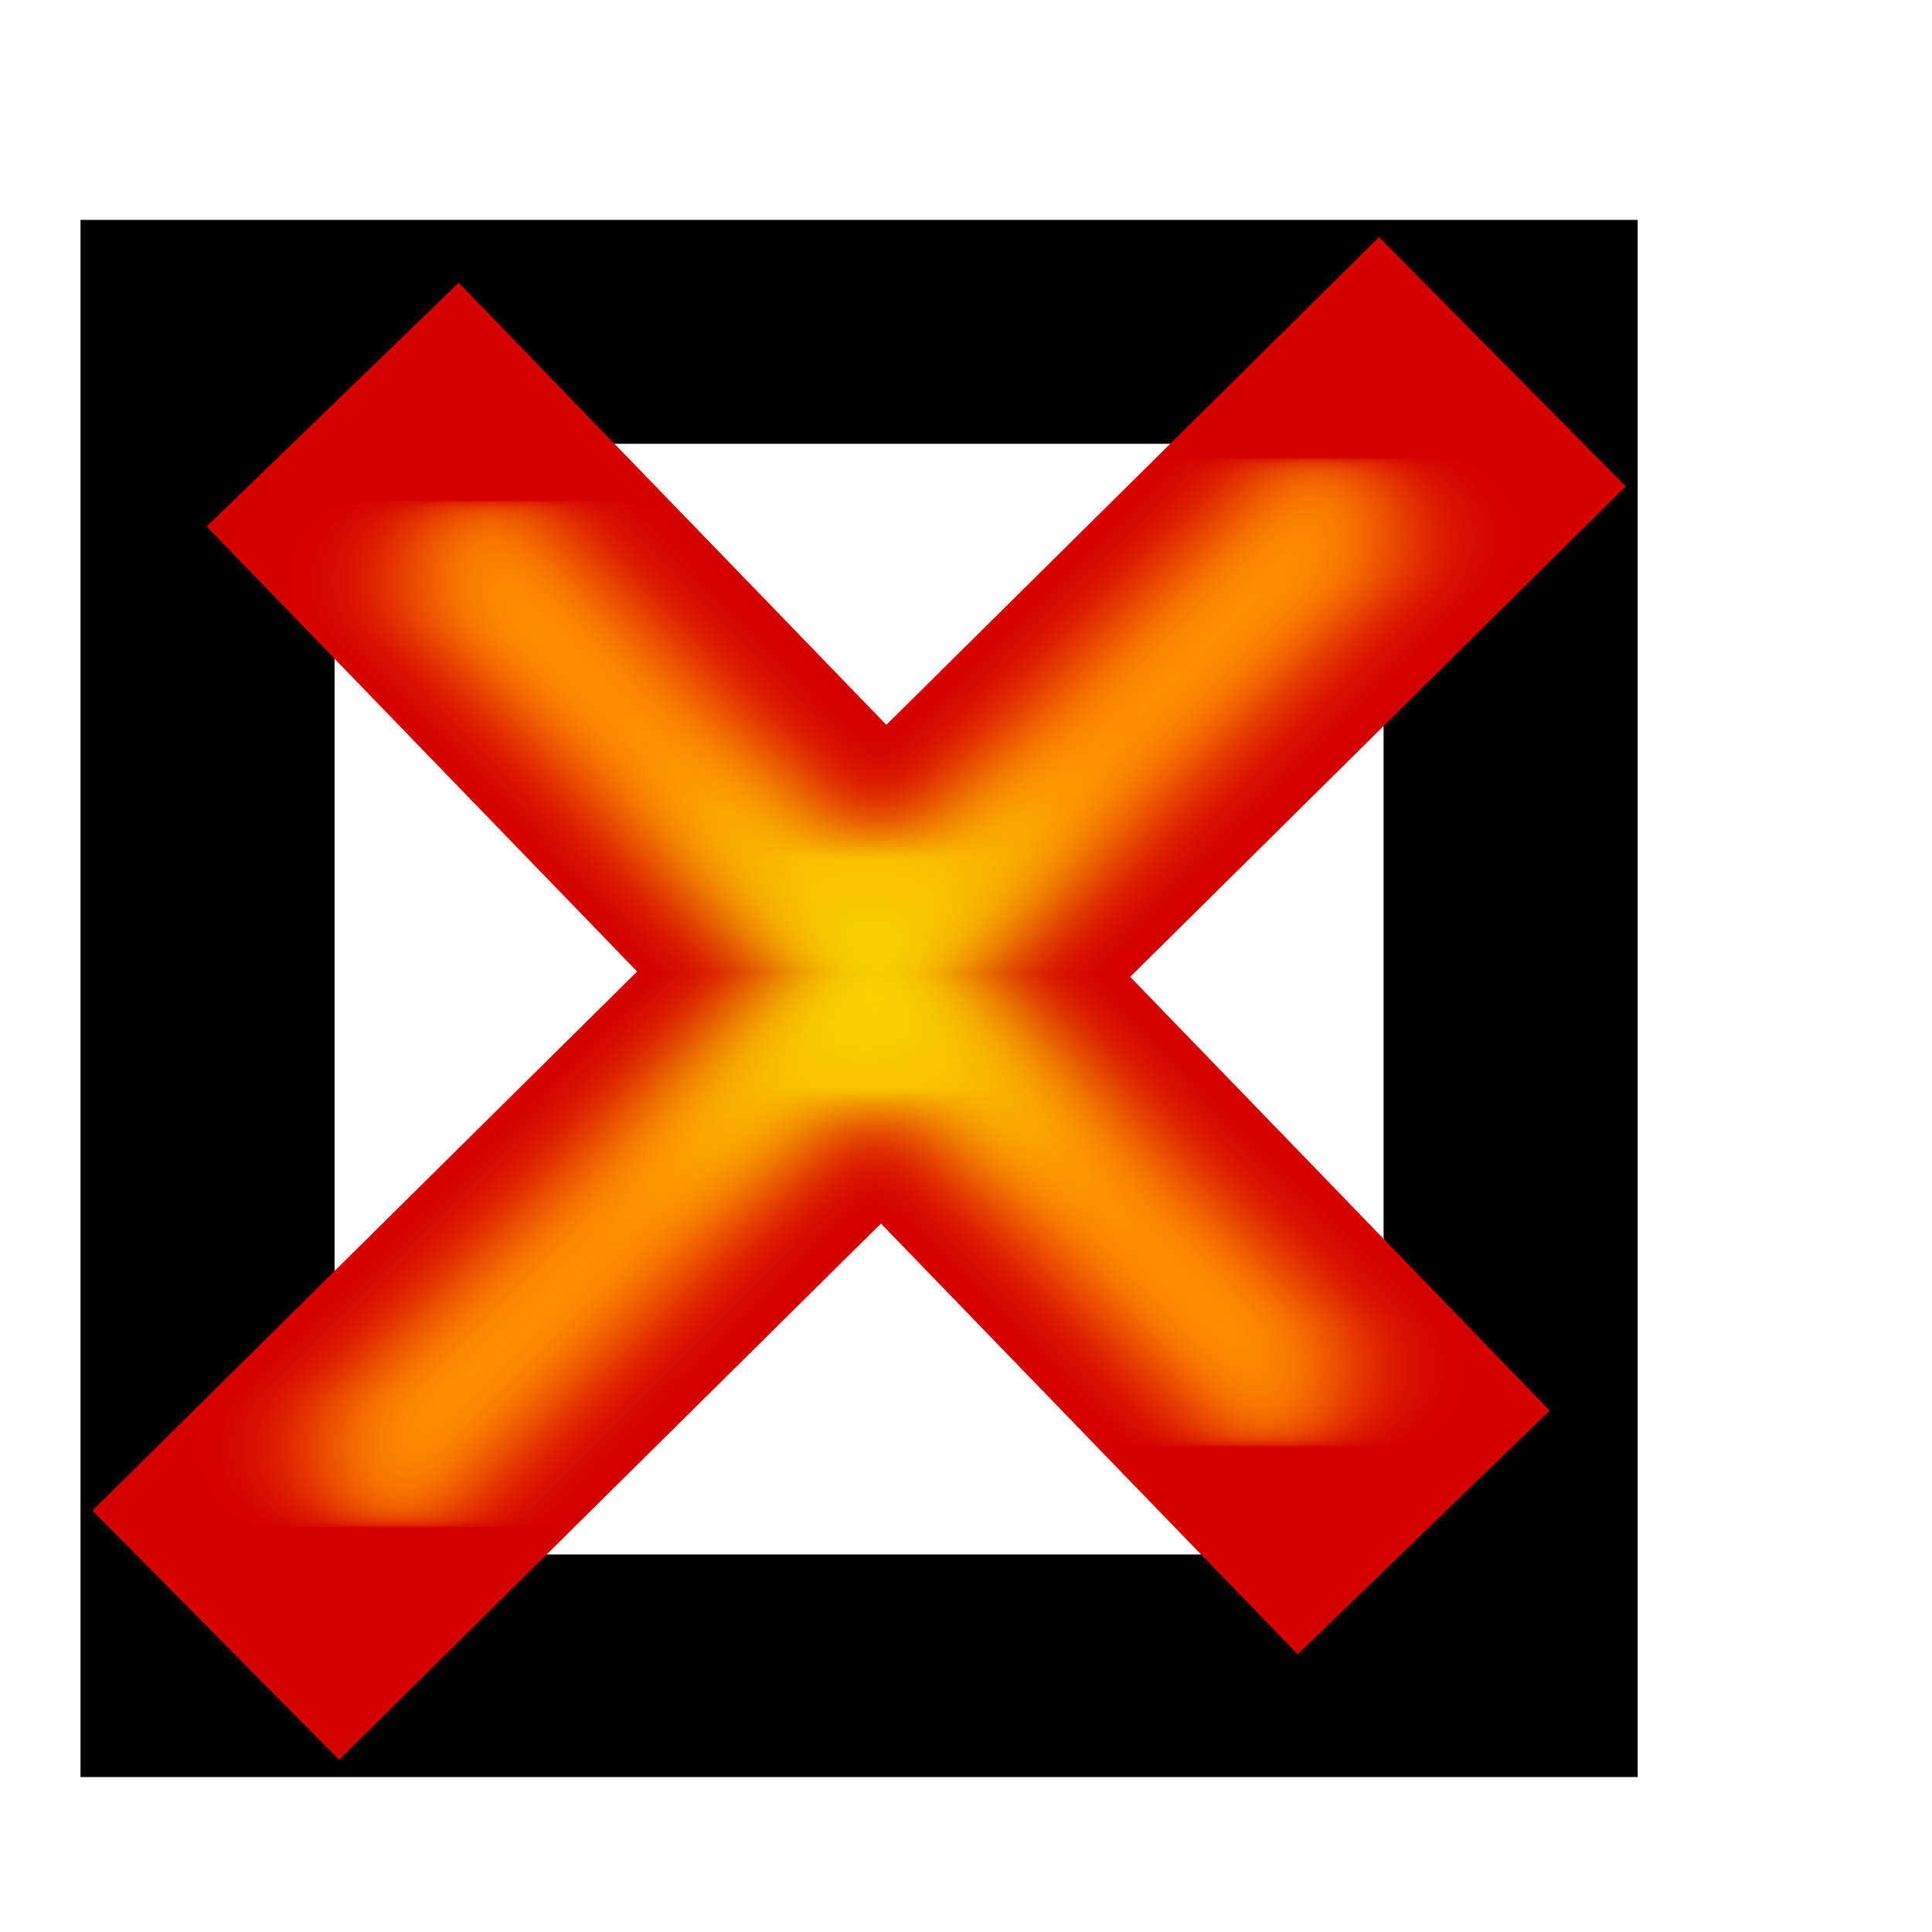
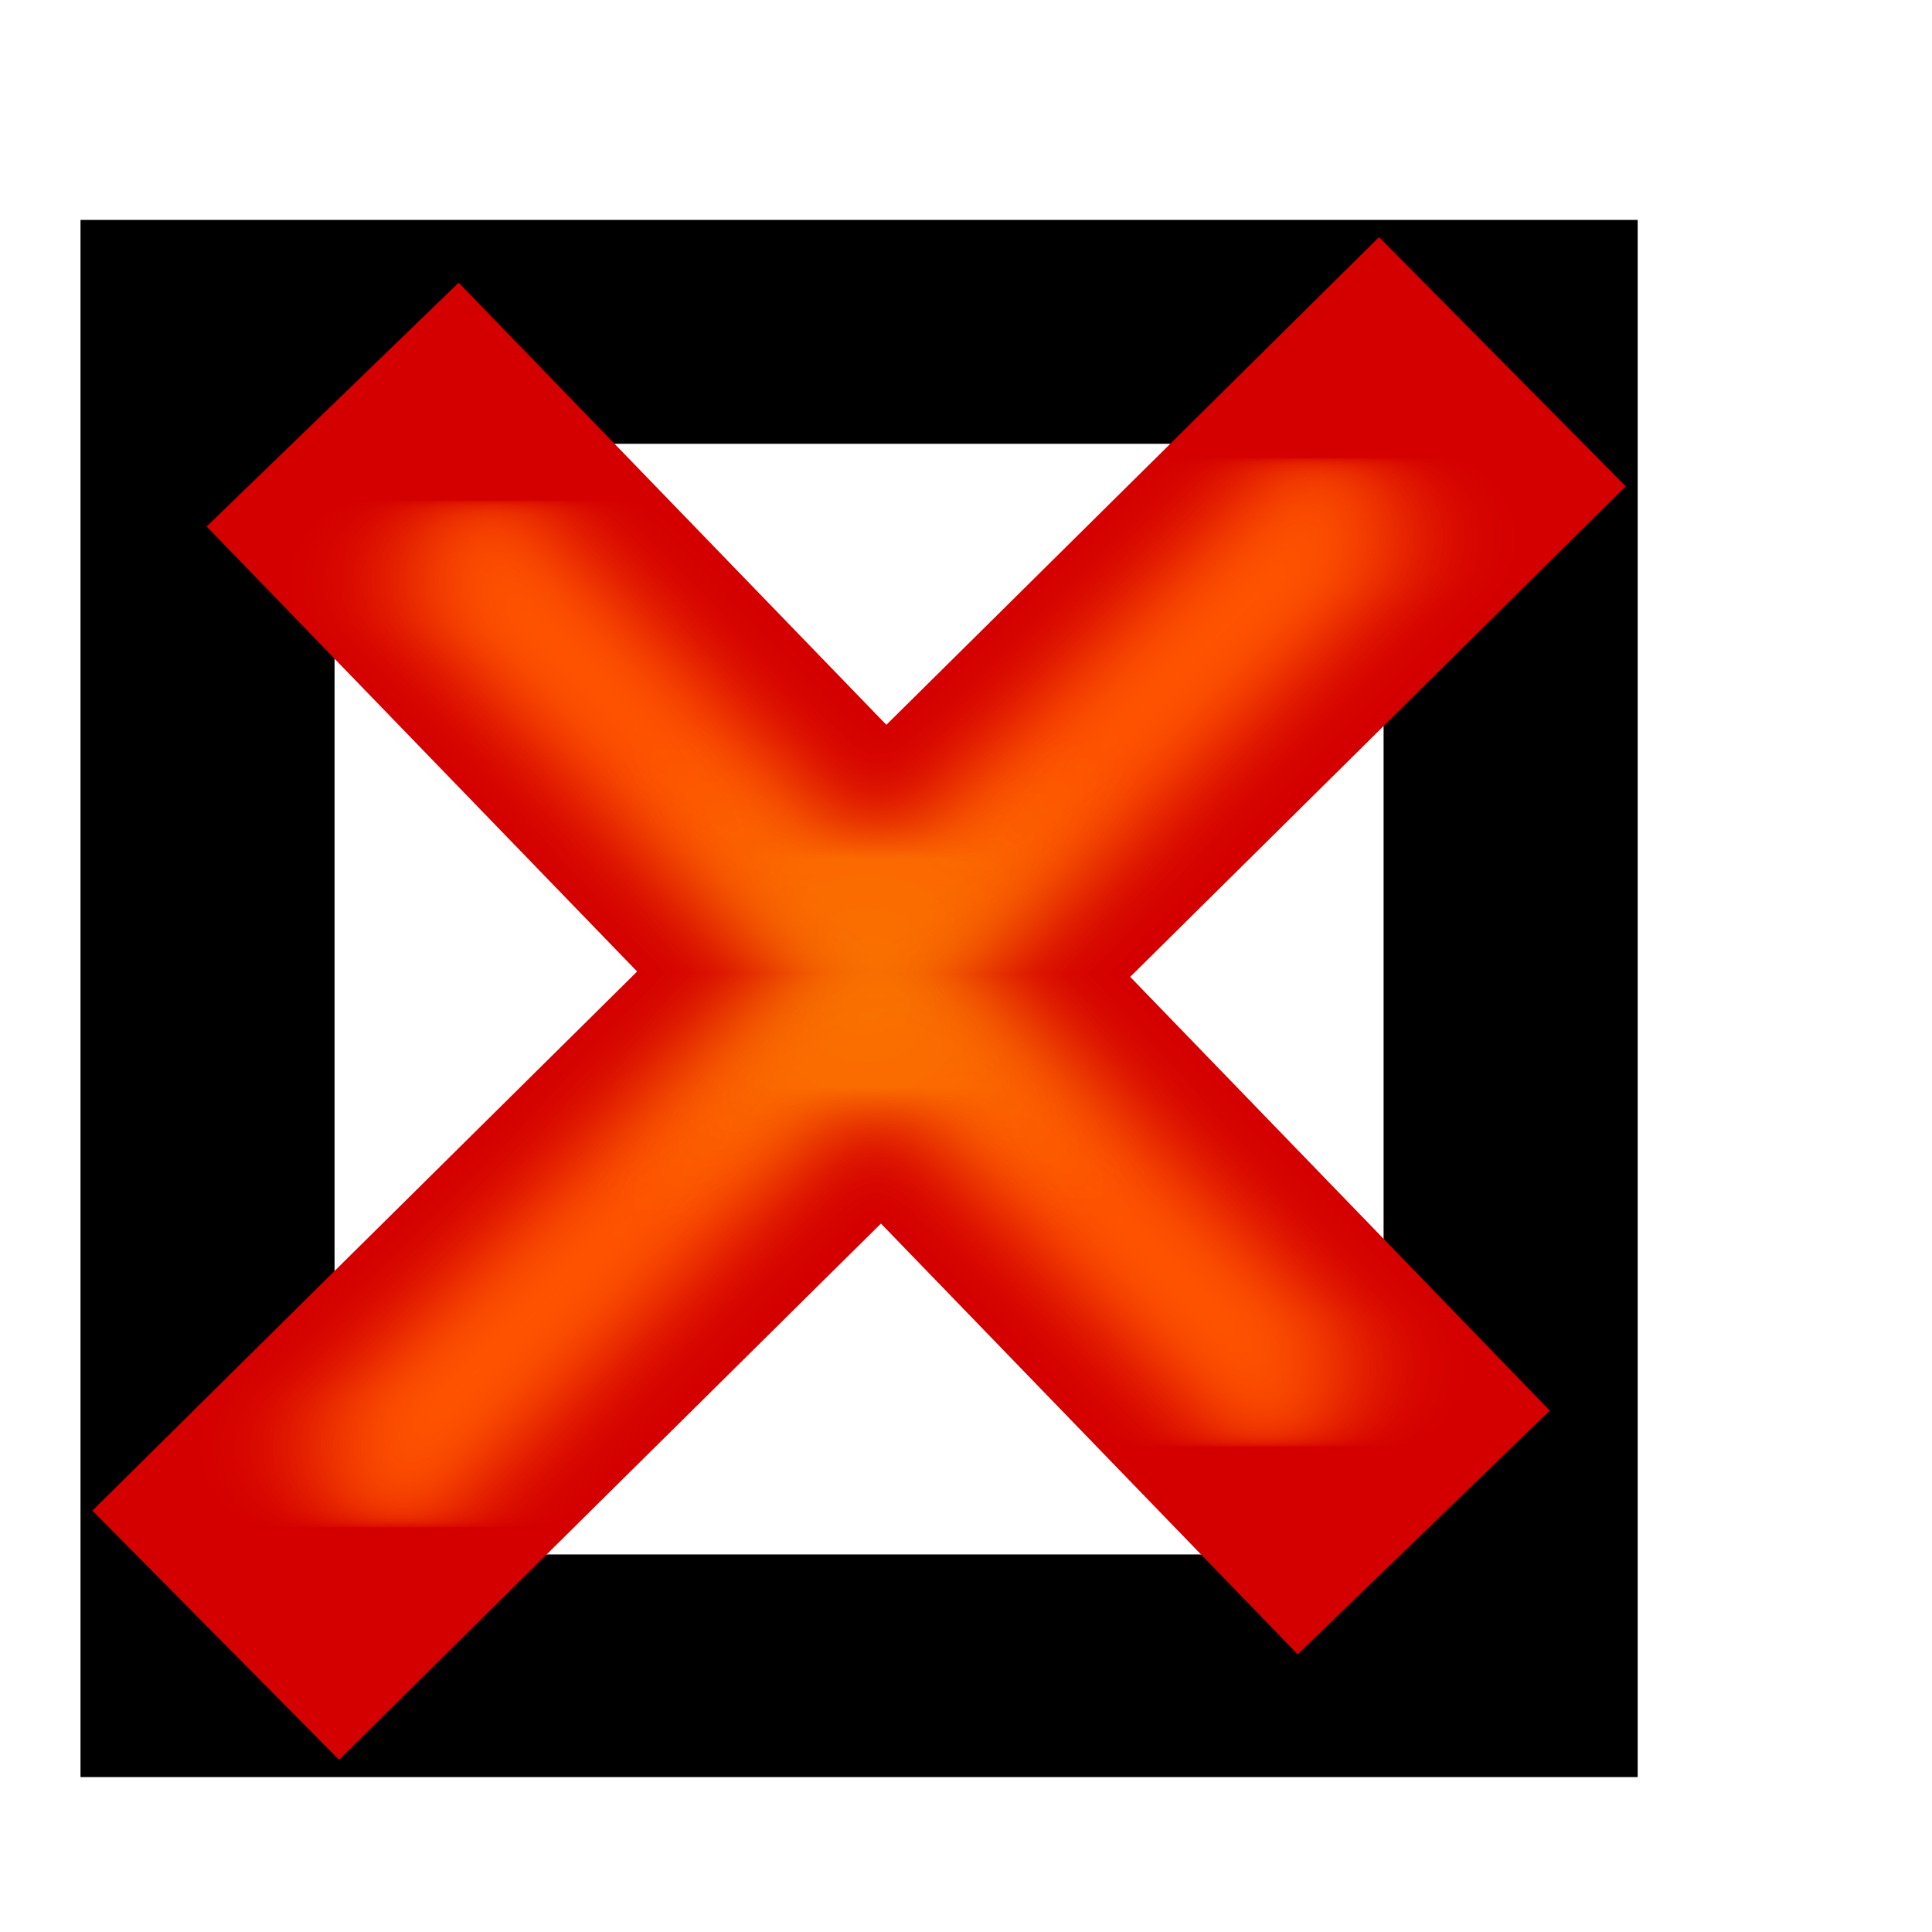
<svg xmlns="http://www.w3.org/2000/svg" xmlns:xlink="http://www.w3.org/1999/xlink" version="1.0" width="48" height="48" id="svg2">
  <defs id="defs4">
    <linearGradient id="linearGradient3179">
      <stop style="stop-color:#d40000;stop-opacity:1;" offset="0" id="stop3181" />
      <stop style="stop-color:#d40000;stop-opacity:0;" offset="1" id="stop3183" />
    </linearGradient>
    <linearGradient id="linearGradient3161">
-       <stop style="stop-color:#fbfd00;stop-opacity:0.867;" offset="0" id="stop3163" />
-       <stop style="stop-color:#ff9106;stop-opacity:1;" offset="1" id="stop3165" />
+       <stop style="stop-color:#fd8600;stop-opacity:0.871;" offset="0" id="stop3163" />
+       <stop style="stop-color:#ff5506;stop-opacity:1;" offset="1" id="stop3165" />
    </linearGradient>
    <radialGradient xlink:href="#linearGradient3161" id="radialGradient3169" cx="58.85" cy="28.869" fx="58.85" fy="28.869" r="16.472" gradientTransform="matrix(0.5755157,0,0,0.6212571,47.70867,2.206508)" gradientUnits="userSpaceOnUse" />
    <radialGradient xlink:href="#linearGradient3161" id="radialGradient3173" gradientUnits="userSpaceOnUse" gradientTransform="matrix(1,0,0,1.079479,24.64865,-17.36453)" cx="58.85" cy="28.869" fx="58.85" fy="28.869" r="16.472" />
    <radialGradient xlink:href="#linearGradient3161" id="radialGradient3175" gradientUnits="userSpaceOnUse" gradientTransform="matrix(1,0,0,1.079479,-102.9582,9.996647)" cx="58.85" cy="28.869" fx="58.85" fy="28.869" r="16.472" />
    <radialGradient xlink:href="#linearGradient3179" id="radialGradient3185" cx="-29.012" cy="0.826" fx="-29.012" fy="0.826" r="20.6" gradientTransform="matrix(1,0,0,1.079479,0,-6.5614081e-2)" gradientUnits="userSpaceOnUse" />
    <radialGradient xlink:href="#linearGradient3161" id="radialGradient3191" gradientUnits="userSpaceOnUse" gradientTransform="matrix(0.5755157,0,0,0.6212571,47.70867,2.206508)" cx="58.85" cy="28.869" fx="58.85" fy="28.869" r="16.472" />
    <radialGradient xlink:href="#linearGradient3161" id="radialGradient3198" gradientUnits="userSpaceOnUse" gradientTransform="matrix(0.3834162,0.4291973,-0.4633095,0.4138897,72.65708,-16.78048)" cx="58.85" cy="28.869" fx="58.85" fy="28.869" r="16.472" />
    <filter id="filter3221">
      <feGaussianBlur stdDeviation="1.258" id="feGaussianBlur3223" />
    </filter>
    <radialGradient xlink:href="#linearGradient3161" id="radialGradient3233" gradientUnits="userSpaceOnUse" gradientTransform="matrix(0.3834162,0.4291973,-0.4633095,0.4138897,72.65708,-16.78048)" cx="58.85" cy="28.869" fx="58.85" fy="28.869" r="16.472" />
  </defs>
-   <path d="M 2,5.464 L 2,44.151 L 40.688,44.151 L 40.688,5.464 L 2,5.464 z M 8.312,11.026 L 34.375,11.026 L 34.375,38.62 L 8.312,38.62 L 8.312,11.026 z" style="fill:#000000;fill-opacity:1;fill-rule:nonzero;stroke:none;stroke-width:0.5;stroke-linejoin:miter;stroke-miterlimit:4;stroke-dasharray:none;stroke-opacity:1" id="path2161" />
-   <g id="g3229" transform="matrix(0.5665409,-0.5665409,0.5665409,0.5665409,-36.43045,59.259)">
-     <path id="path2163" style="fill:none;fill-opacity:1;fill-rule:evenodd;stroke:#d40000;stroke-width:10.874;stroke-linecap:square;stroke-linejoin:round;stroke-miterlimit:4;stroke-dasharray:none;stroke-opacity:1" d="M 58.763,20.468 L 104.025,20.699 M 82.783,1.455 L 82.156,39.237" />
-     <path id="path3159" style="fill:none;fill-opacity:1;fill-rule:evenodd;stroke:url(#radialGradient3233);stroke-width:5.004;stroke-linecap:round;stroke-linejoin:miter;stroke-miterlimit:4;stroke-dasharray:none;stroke-opacity:1;filter:url(#filter3221)" d="M 61.525,20.373 L 101.46,20.479 M 82.486,3.368 L 82.197,37.502" />
+   <g id="g3173">
+     <path id="path2161" style="fill:#000000;fill-opacity:1;fill-rule:nonzero;stroke:none;stroke-width:0.5;stroke-linejoin:miter;stroke-miterlimit:4;stroke-dasharray:none;stroke-opacity:1" d="M 2,5.464 L 2,44.151 L 40.688,44.151 L 40.688,5.464 L 2,5.464 z M 8.312,11.026 L 34.375,11.026 L 34.375,38.62 L 8.312,38.62 L 8.312,11.026 z" />
+     <g id="g3169">
+       <path d="M 8.457,37.563 L 34.231,12.052 M 11.294,13.183 L 32.344,34.944" style="fill:none;fill-opacity:1;fill-rule:evenodd;stroke:#d40000;stroke-width:8.712;stroke-linecap:square;stroke-linejoin:round;stroke-miterlimit:4;stroke-dasharray:none;stroke-opacity:1" id="path2163" />
+       <path d="M 61.525,20.373 L 101.46,20.479 M 82.486,3.368 L 82.197,37.502" style="fill:none;fill-opacity:1;fill-rule:evenodd;stroke:url(#radialGradient3233);stroke-width:5.004;stroke-linecap:round;stroke-linejoin:miter;stroke-miterlimit:4;stroke-dasharray:none;stroke-opacity:1;filter:url(#filter3221)" id="path3159" transform="matrix(0.5665409,-0.5665409,0.5665409,0.5665409,-36.43045,59.259)" />
+     </g>
  </g>
</svg>
